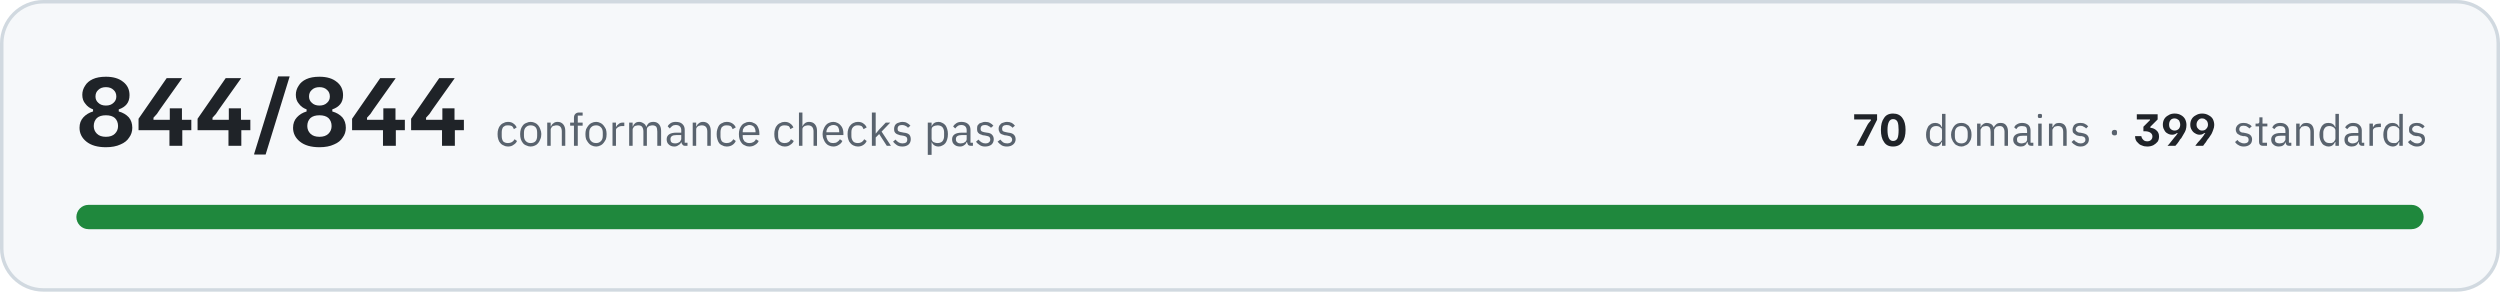
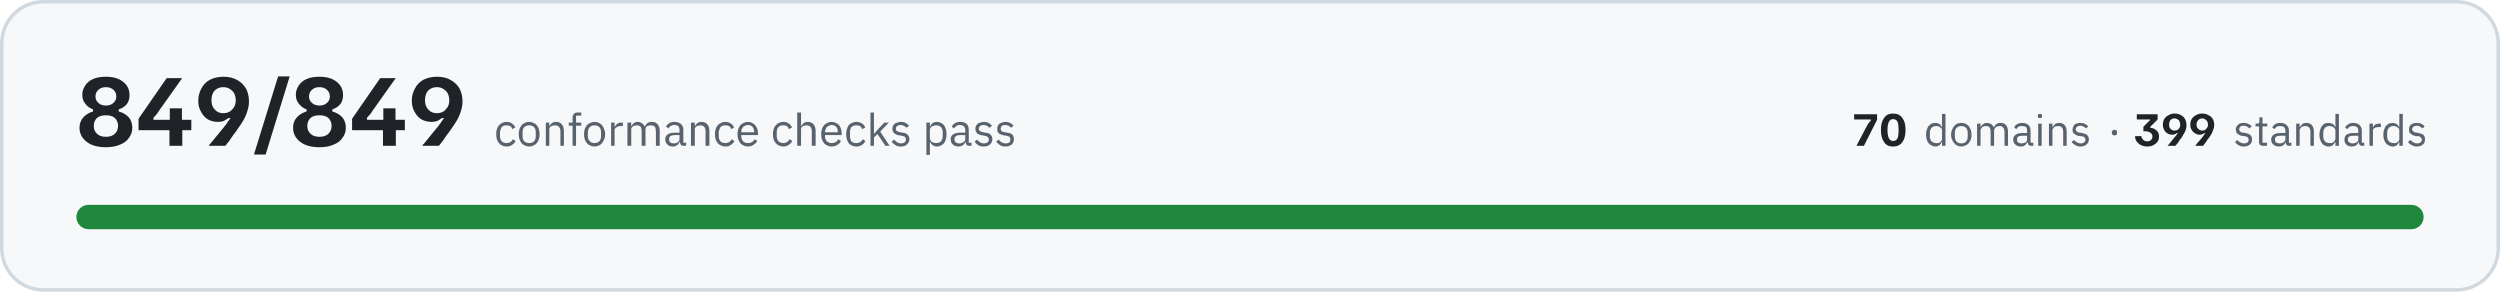
- <svg xmlns="http://www.w3.org/2000/svg" width="720" height="84" viewBox="0 0 7200 840" role="img" aria-label="All 844 conformance checks pass, across 70 domains and 399 standards">
+ <svg xmlns="http://www.w3.org/2000/svg" width="720" height="84" viewBox="0 0 7200 840" role="img" aria-label="All 849 conformance checks pass, across 70 domains and 399 standards">
  <rect x="5" y="5" width="7190" height="830" rx="120" fill="#f6f8fa" stroke="#d1d9e0" stroke-width="10" />
-   <path fill="#1f2328" d="M305 424Q269 424 249 408Q229 392 229 368Q229 350 240 338Q251 326 268 321L268 315Q254 310 246 299Q237 289 237 273Q237 259 245 247Q252 235 267 228Q282 221 305 221Q337 221 355 236Q373 250 373 274Q373 290 365 300Q357 310 342 315L342 321Q360 326 371 338Q381 350 381 368Q381 384 372 396Q364 409 347 416Q330 424 305 424ZM305 394Q322 394 331 385Q340 376 340 363Q340 349 331 340Q322 332 305 332Q288 332 279 340Q270 349 270 363Q270 376 279 385Q288 394 305 394ZM305 304Q319 304 327 296Q335 289 335 278Q335 266 327 259Q319 251 305 251Q291 251 283 259Q275 266 275 278Q275 289 283 296Q291 304 305 304ZM399 375L399 342L480 225L524 225L524 226L460 316Q456 322 452 328Q448 333 442 339L442 345L551 345L551 375L399 375ZM488 420L488 360L489 360L489 312L524 312L524 360L525 360L525 420L488 420ZM569 375L569 342L650 225L694 225L694 226L630 316Q626 322 622 328Q618 333 612 339L612 345L721 345L721 375L569 375ZM658 420L658 360L659 360L659 312L694 312L694 360L695 360L695 420L658 420ZM732 445L732 443L801 220L834 220L834 221L765 445L732 445ZM920 424Q884 424 864 408Q844 392 844 368Q844 350 855 338Q866 326 883 321L883 315Q869 310 861 299Q852 289 852 273Q852 259 860 247Q867 235 882 228Q897 221 920 221Q952 221 970 236Q988 250 988 274Q988 290 980 300Q972 310 957 315L957 321Q975 326 986 338Q996 350 996 368Q996 384 987 396Q979 409 962 416Q945 424 920 424ZM920 394Q937 394 946 385Q955 376 955 363Q955 349 946 340Q937 332 920 332Q903 332 894 340Q885 349 885 363Q885 376 894 385Q903 394 920 394ZM920 304Q934 304 942 296Q950 289 950 278Q950 266 942 259Q934 251 920 251Q906 251 898 259Q890 266 890 278Q890 289 898 296Q906 304 920 304ZM1014 375L1014 342L1095 225L1139 225L1139 226L1075 316Q1071 322 1067 328Q1063 333 1057 339L1057 345L1166 345L1166 375L1014 375ZM1103 420L1103 360L1104 360L1104 312L1139 312L1139 360L1140 360L1140 420L1103 420ZM1184 375L1184 342L1265 225L1309 225L1309 226L1245 316Q1241 322 1237 328Q1233 333 1227 339L1227 345L1336 345L1336 375L1184 375ZM1273 420L1273 360L1274 360L1274 312L1309 312L1309 360L1310 360L1310 420L1273 420Z" />
-   <path fill="#59636e" d="M1463 422Q1456 422 1451 419Q1445 417 1441 412Q1437 408 1435 401Q1433 395 1433 386Q1433 378 1435 372Q1437 365 1441 361Q1445 356 1451 354Q1456 351 1463 351Q1473 351 1479 356Q1485 360 1488 367L1480 372Q1478 366 1474 363Q1470 361 1463 361Q1459 361 1455 362Q1452 364 1449 366Q1447 369 1446 373Q1445 376 1445 381L1445 392Q1445 401 1449 407Q1454 412 1463 412Q1476 412 1482 401L1489 406Q1486 413 1479 417Q1473 422 1463 422ZM1528 422Q1522 422 1516 419Q1510 417 1506 412Q1502 407 1500 401Q1498 395 1498 386Q1498 379 1500 372Q1502 366 1506 361Q1510 356 1516 354Q1522 351 1528 351Q1535 351 1541 354Q1546 356 1550 361Q1554 366 1556 372Q1559 379 1559 386Q1559 395 1556 401Q1554 407 1550 412Q1546 417 1541 419Q1535 422 1528 422ZM1528 412Q1537 412 1542 407Q1547 402 1547 391L1547 382Q1547 371 1542 366Q1537 361 1528 361Q1520 361 1515 366Q1509 371 1509 382L1509 391Q1509 402 1515 407Q1520 412 1528 412ZM1576 420L1576 353L1586 353L1586 364L1587 364Q1589 358 1594 355Q1598 351 1606 351Q1616 351 1622 358Q1628 365 1628 377L1628 420L1618 420L1618 379Q1618 361 1603 361Q1599 361 1597 362Q1594 362 1591 364Q1589 365 1588 368Q1586 370 1586 373L1586 420L1576 420ZM1653 362L1642 362L1642 353L1653 353L1653 339Q1653 332 1657 328Q1661 324 1668 324L1678 324L1678 333L1664 333L1664 353L1678 353L1678 362L1664 362L1664 420L1653 420L1653 362ZM1717 422Q1710 422 1704 419Q1699 417 1695 412Q1691 407 1688 401Q1686 395 1686 386Q1686 379 1688 372Q1691 366 1695 361Q1699 356 1704 354Q1710 351 1717 351Q1723 351 1729 354Q1734 356 1738 361Q1742 366 1745 372Q1747 379 1747 386Q1747 395 1745 401Q1742 407 1738 412Q1734 417 1729 419Q1723 422 1717 422ZM1717 412Q1725 412 1730 407Q1736 402 1736 391L1736 382Q1736 371 1730 366Q1725 361 1717 361Q1708 361 1703 366Q1697 371 1697 382L1697 391Q1697 402 1703 407Q1708 412 1717 412ZM1764 420L1764 353L1774 353L1774 365L1775 365Q1777 360 1782 357Q1786 353 1794 353L1798 353L1798 363L1792 363Q1784 363 1779 367Q1774 370 1774 374L1774 420L1764 420ZM1812 420L1812 353L1822 353L1822 364L1823 364Q1824 361 1825 359Q1827 357 1829 355Q1831 353 1834 352Q1837 351 1841 351Q1847 351 1853 355Q1859 358 1861 365L1862 365Q1863 360 1868 355Q1873 351 1882 351Q1892 351 1898 358Q1904 365 1904 377L1904 420L1893 420L1893 379Q1893 370 1890 365Q1886 361 1879 361Q1876 361 1873 362Q1870 362 1868 364Q1866 365 1864 368Q1863 370 1863 373L1863 420L1853 420L1853 379Q1853 370 1849 365Q1846 361 1838 361Q1835 361 1832 362Q1829 362 1827 364Q1825 365 1824 368Q1822 370 1822 373L1822 420L1812 420ZM1974 420Q1968 420 1966 417Q1963 414 1962 409L1962 409Q1960 415 1954 418Q1949 422 1942 422Q1932 422 1926 416Q1920 411 1920 401Q1920 392 1927 387Q1934 382 1949 382L1962 382L1962 375Q1962 368 1958 364Q1954 360 1946 360Q1940 360 1936 363Q1932 366 1929 370L1923 364Q1925 359 1931 355Q1937 351 1946 351Q1959 351 1965 357Q1972 363 1972 374L1972 411L1980 411L1980 420L1974 420ZM1944 413Q1948 413 1951 412Q1954 411 1957 409Q1959 408 1960 405Q1962 403 1962 400L1962 389L1948 389Q1939 389 1935 392Q1931 395 1931 400L1931 402Q1931 407 1934 410Q1938 413 1944 413ZM1995 420L1995 353L2005 353L2005 364L2006 364Q2008 358 2013 355Q2017 351 2025 351Q2035 351 2041 358Q2047 365 2047 377L2047 420L2037 420L2037 379Q2037 361 2021 361Q2018 361 2015 362Q2012 362 2010 364Q2008 365 2006 368Q2005 370 2005 373L2005 420L1995 420ZM2093 422Q2086 422 2081 419Q2075 417 2071 412Q2068 408 2066 401Q2064 395 2064 386Q2064 378 2066 372Q2068 365 2071 361Q2075 356 2081 354Q2086 351 2093 351Q2103 351 2110 356Q2116 360 2119 367L2110 372Q2108 366 2104 363Q2100 361 2093 361Q2089 361 2085 362Q2082 364 2079 366Q2077 369 2076 373Q2075 376 2075 381L2075 392Q2075 401 2079 407Q2084 412 2093 412Q2106 412 2112 401L2119 406Q2116 413 2110 417Q2103 422 2093 422ZM2158 422Q2151 422 2146 419Q2140 417 2136 412Q2132 407 2130 401Q2128 395 2128 386Q2128 379 2130 372Q2132 366 2136 361Q2140 356 2146 354Q2151 351 2158 351Q2165 351 2170 354Q2176 356 2180 361Q2183 365 2185 371Q2187 377 2187 384L2187 389L2139 389L2139 392Q2139 396 2140 400Q2142 404 2144 407Q2147 409 2151 411Q2154 412 2159 412Q2165 412 2170 409Q2175 406 2177 401L2185 406Q2182 413 2175 417Q2168 422 2158 422ZM2158 360Q2154 360 2151 362Q2147 363 2144 366Q2142 369 2140 372Q2139 376 2139 380L2139 381L2176 381L2176 380Q2176 371 2171 365Q2166 360 2158 360ZM2260 422Q2253 422 2248 419Q2242 417 2238 412Q2234 408 2232 401Q2230 395 2230 386Q2230 378 2232 372Q2234 365 2238 361Q2242 356 2248 354Q2253 351 2260 351Q2270 351 2276 356Q2282 360 2285 367L2276 372Q2275 366 2271 363Q2266 361 2260 361Q2255 361 2252 362Q2248 364 2246 366Q2244 369 2243 373Q2241 376 2241 381L2241 392Q2241 401 2246 407Q2251 412 2260 412Q2273 412 2278 401L2286 406Q2283 413 2276 417Q2270 422 2260 422ZM2301 324L2311 324L2311 364L2311 364Q2314 358 2318 355Q2323 351 2330 351Q2341 351 2347 358Q2353 365 2353 377L2353 420L2343 420L2343 379Q2343 361 2327 361Q2324 361 2321 362Q2318 362 2316 364Q2314 365 2312 368Q2311 370 2311 373L2311 420L2301 420L2301 324ZM2400 422Q2393 422 2387 419Q2382 417 2378 412Q2374 407 2372 401Q2369 395 2369 386Q2369 379 2372 372Q2374 366 2378 361Q2382 356 2387 354Q2393 351 2400 351Q2406 351 2412 354Q2417 356 2421 361Q2425 365 2427 371Q2429 377 2429 384L2429 389L2380 389L2380 392Q2380 396 2382 400Q2383 404 2386 407Q2388 409 2392 411Q2396 412 2400 412Q2407 412 2411 409Q2416 406 2419 401L2426 406Q2423 413 2416 417Q2409 422 2400 422ZM2400 360Q2395 360 2392 362Q2388 363 2386 366Q2383 369 2382 372Q2380 376 2380 380L2380 381L2417 381L2417 380Q2417 371 2413 365Q2408 360 2400 360ZM2471 422Q2464 422 2458 419Q2453 417 2449 412Q2445 408 2443 401Q2441 395 2441 386Q2441 378 2443 372Q2445 365 2449 361Q2453 356 2458 354Q2464 351 2471 351Q2481 351 2487 356Q2493 360 2496 367L2487 372Q2485 366 2481 363Q2477 361 2471 361Q2466 361 2463 362Q2459 364 2457 366Q2454 369 2453 373Q2452 376 2452 381L2452 392Q2452 401 2457 407Q2461 412 2471 412Q2483 412 2489 401L2496 406Q2493 413 2487 417Q2480 422 2471 422ZM2511 324L2522 324L2522 385L2522 385L2532 373L2551 353L2564 353L2539 379L2566 420L2554 420L2532 386L2522 396L2522 420L2511 420L2511 324ZM2599 422Q2589 422 2583 418Q2577 414 2572 408L2579 402Q2583 407 2588 410Q2593 413 2599 413Q2606 413 2610 410Q2613 407 2613 402Q2613 398 2611 395Q2608 392 2602 391L2596 390Q2592 390 2588 388Q2584 387 2581 385Q2578 383 2576 379Q2575 376 2575 371Q2575 366 2577 362Q2578 359 2582 356Q2585 354 2589 353Q2594 351 2599 351Q2607 351 2612 354Q2618 357 2622 362L2615 368Q2613 365 2609 363Q2604 360 2598 360Q2591 360 2588 363Q2585 366 2585 371Q2585 376 2588 378Q2591 380 2598 381L2603 382Q2614 383 2619 388Q2623 393 2623 401Q2623 410 2617 416Q2610 422 2599 422ZM2672 353L2683 353L2683 364L2683 364Q2686 357 2691 354Q2696 351 2703 351Q2709 351 2714 354Q2719 356 2723 361Q2726 365 2728 372Q2730 378 2730 386Q2730 395 2728 401Q2726 408 2723 412Q2719 417 2714 419Q2709 422 2703 422Q2689 422 2683 409L2683 409L2683 446L2672 446L2672 353ZM2700 412Q2709 412 2714 407Q2719 401 2719 392L2719 381Q2719 372 2714 366Q2709 361 2700 361Q2697 361 2693 362Q2690 363 2688 364Q2685 366 2684 368Q2683 371 2683 374L2683 399Q2683 402 2684 404Q2685 407 2688 409Q2690 410 2693 411Q2697 412 2700 412ZM2796 420Q2791 420 2788 417Q2786 414 2785 409L2784 409Q2782 415 2777 418Q2772 422 2765 422Q2754 422 2748 416Q2742 411 2742 401Q2742 392 2749 387Q2756 382 2771 382L2784 382L2784 375Q2784 368 2780 364Q2776 360 2768 360Q2762 360 2758 363Q2754 366 2751 370L2745 364Q2748 359 2754 355Q2760 351 2769 351Q2781 351 2788 357Q2795 363 2795 374L2795 411L2802 411L2802 420L2796 420ZM2767 413Q2770 413 2774 412Q2777 411 2779 409Q2782 408 2783 405Q2784 403 2784 400L2784 389L2770 389Q2762 389 2757 392Q2753 395 2753 400L2753 402Q2753 407 2757 410Q2760 413 2767 413ZM2837 422Q2828 422 2822 418Q2815 414 2811 408L2818 402Q2822 407 2827 410Q2832 413 2838 413Q2845 413 2848 410Q2852 407 2852 402Q2852 398 2850 395Q2847 392 2840 391L2835 390Q2830 390 2827 388Q2823 387 2820 385Q2817 383 2815 379Q2814 376 2814 371Q2814 366 2815 362Q2817 359 2820 356Q2824 354 2828 353Q2832 351 2837 351Q2846 351 2851 354Q2857 357 2861 362L2854 368Q2852 365 2847 363Q2843 360 2837 360Q2830 360 2827 363Q2824 366 2824 371Q2824 376 2827 378Q2830 380 2836 381L2842 382Q2853 383 2857 388Q2862 393 2862 401Q2862 410 2856 416Q2849 422 2837 422ZM2900 422Q2890 422 2884 418Q2878 414 2873 408L2881 402Q2885 407 2889 410Q2894 413 2901 413Q2907 413 2911 410Q2915 407 2915 402Q2915 398 2912 395Q2910 392 2903 391L2898 390Q2893 390 2889 388Q2885 387 2882 385Q2879 383 2878 379Q2876 376 2876 371Q2876 366 2878 362Q2880 359 2883 356Q2886 354 2890 353Q2895 351 2900 351Q2908 351 2914 354Q2919 357 2923 362L2916 368Q2914 365 2910 363Q2906 360 2899 360Q2893 360 2889 363Q2886 366 2886 371Q2886 376 2889 378Q2893 380 2899 381L2904 382Q2915 383 2920 388Q2925 393 2925 401Q2925 410 2918 416Q2911 422 2900 422Z" />
+   <path fill="#1f2328" d="M305 424Q269 424 249 408Q229 392 229 368Q229 350 240 338Q251 326 268 321L268 315Q254 310 246 299Q237 289 237 273Q237 259 245 247Q252 235 267 228Q282 221 305 221Q337 221 355 236Q373 250 373 274Q373 290 365 300Q357 310 342 315L342 321Q360 326 371 338Q381 350 381 368Q381 384 372 396Q364 409 347 416Q330 424 305 424ZM305 394Q322 394 331 385Q340 376 340 363Q340 349 331 340Q322 332 305 332Q288 332 279 340Q270 349 270 363Q270 376 279 385Q288 394 305 394ZM305 304Q319 304 327 296Q335 289 335 278Q335 266 327 259Q319 251 305 251Q291 251 283 259Q275 266 275 278Q275 289 283 296Q291 304 305 304ZM399 375L399 342L480 225L524 225L524 226L460 316Q456 322 452 328Q448 333 442 339L442 345L551 345L551 375L399 375ZM488 420L488 360L489 360L489 312L524 312L524 360L525 360L525 420L488 420ZM602 420L602 418Q607 413 618 399Q630 385 645 366Q654 355 658 348Q663 341 664 340L658 340Q654 343 647 347Q640 351 628 351Q612 351 599 344Q586 336 579 322Q571 309 571 290Q571 271 580 255Q588 239 604 230Q621 221 644 221Q668 221 684 231Q700 240 709 256Q717 272 717 292Q717 307 712 321Q708 335 700 348Q693 360 684 372Q684 373 680 378Q677 382 671 390Q666 398 660 406Q654 413 649 420L602 420ZM643 326Q660 326 669 315Q679 305 679 289Q679 279 675 270Q671 262 663 257Q655 251 643 251Q628 251 618 261Q609 271 609 289Q609 306 619 316Q628 326 643 326ZM732 445L732 443L801 220L834 220L834 221L765 445L732 445ZM920 424Q884 424 864 408Q844 392 844 368Q844 350 855 338Q866 326 883 321L883 315Q869 310 861 299Q852 289 852 273Q852 259 860 247Q867 235 882 228Q897 221 920 221Q952 221 970 236Q988 250 988 274Q988 290 980 300Q972 310 957 315L957 321Q975 326 986 338Q996 350 996 368Q996 384 987 396Q979 409 962 416Q945 424 920 424ZM920 394Q937 394 946 385Q955 376 955 363Q955 349 946 340Q937 332 920 332Q903 332 894 340Q885 349 885 363Q885 376 894 385Q903 394 920 394ZM920 304Q934 304 942 296Q950 289 950 278Q950 266 942 259Q934 251 920 251Q906 251 898 259Q890 266 890 278Q890 289 898 296Q906 304 920 304ZM1014 375L1014 342L1095 225L1139 225L1139 226L1075 316Q1071 322 1067 328Q1063 333 1057 339L1057 345L1166 345L1166 375L1014 375ZM1103 420L1103 360L1104 360L1104 312L1139 312L1139 360L1140 360L1140 420L1103 420ZM1217 420L1217 418Q1222 413 1233 399Q1245 385 1260 366Q1269 355 1273 348Q1278 341 1279 340L1273 340Q1269 343 1262 347Q1255 351 1243 351Q1227 351 1214 344Q1201 336 1194 322Q1186 309 1186 290Q1186 271 1195 255Q1203 239 1219 230Q1236 221 1259 221Q1283 221 1299 231Q1315 240 1324 256Q1332 272 1332 292Q1332 307 1327 321Q1323 335 1315 348Q1308 360 1299 372Q1299 373 1295 378Q1292 382 1286 390Q1281 398 1275 406Q1269 413 1264 420L1217 420ZM1258 326Q1275 326 1284 315Q1294 305 1294 289Q1294 279 1290 270Q1286 262 1278 257Q1270 251 1258 251Q1243 251 1233 261Q1224 271 1224 289Q1224 306 1234 316Q1243 326 1258 326Z" />
+   <path fill="#59636e" d="M1459 422Q1452 422 1446 419Q1441 417 1437 412Q1433 408 1431 401Q1429 395 1429 386Q1429 378 1431 372Q1433 365 1437 361Q1441 356 1446 354Q1452 351 1459 351Q1469 351 1475 356Q1481 360 1484 367L1475 372Q1474 366 1469 363Q1465 361 1459 361Q1454 361 1451 362Q1447 364 1445 366Q1443 369 1442 373Q1440 376 1440 381L1440 392Q1440 401 1445 407Q1450 412 1459 412Q1472 412 1477 401L1485 406Q1482 413 1475 417Q1469 422 1459 422ZM1524 422Q1517 422 1512 419Q1506 417 1502 412Q1498 407 1496 401Q1494 395 1494 386Q1494 379 1496 372Q1498 366 1502 361Q1506 356 1512 354Q1517 351 1524 351Q1531 351 1536 354Q1542 356 1546 361Q1550 366 1552 372Q1554 379 1554 386Q1554 395 1552 401Q1550 407 1546 412Q1542 417 1536 419Q1531 422 1524 422ZM1524 412Q1533 412 1538 407Q1543 402 1543 391L1543 382Q1543 371 1538 366Q1533 361 1524 361Q1516 361 1510 366Q1505 371 1505 382L1505 391Q1505 402 1510 407Q1516 412 1524 412ZM1572 420L1572 353L1582 353L1582 364L1582 364Q1585 358 1589 355Q1594 351 1601 351Q1612 351 1618 358Q1624 365 1624 377L1624 420L1614 420L1614 379Q1614 361 1598 361Q1595 361 1592 362Q1589 362 1587 364Q1585 365 1583 368Q1582 370 1582 373L1582 420L1572 420ZM1649 362L1638 362L1638 353L1649 353L1649 339Q1649 332 1653 328Q1656 324 1664 324L1674 324L1674 333L1659 333L1659 353L1674 353L1674 362L1659 362L1659 420L1649 420L1649 362ZM1712 422Q1706 422 1700 419Q1694 417 1690 412Q1686 407 1684 401Q1682 395 1682 386Q1682 379 1684 372Q1686 366 1690 361Q1694 356 1700 354Q1706 351 1712 351Q1719 351 1725 354Q1730 356 1734 361Q1738 366 1740 372Q1743 379 1743 386Q1743 395 1740 401Q1738 407 1734 412Q1730 417 1725 419Q1719 422 1712 422ZM1712 412Q1721 412 1726 407Q1731 402 1731 391L1731 382Q1731 371 1726 366Q1721 361 1712 361Q1704 361 1699 366Q1693 371 1693 382L1693 391Q1693 402 1699 407Q1704 412 1712 412ZM1760 420L1760 353L1770 353L1770 365L1771 365Q1773 360 1777 357Q1782 353 1790 353L1794 353L1794 363L1788 363Q1780 363 1775 367Q1770 370 1770 374L1770 420L1760 420ZM1807 420L1807 353L1818 353L1818 364L1818 364Q1820 361 1821 359Q1823 357 1825 355Q1827 353 1830 352Q1833 351 1836 351Q1843 351 1849 355Q1854 358 1857 365L1857 365Q1859 360 1864 355Q1869 351 1878 351Q1888 351 1894 358Q1900 365 1900 377L1900 420L1889 420L1889 379Q1889 370 1886 365Q1882 361 1874 361Q1871 361 1868 362Q1866 362 1863 364Q1861 365 1860 368Q1859 370 1859 373L1859 420L1848 420L1848 379Q1848 370 1845 365Q1841 361 1834 361Q1831 361 1828 362Q1825 362 1823 364Q1821 365 1819 368Q1818 370 1818 373L1818 420L1807 420ZM1970 420Q1964 420 1961 417Q1959 414 1958 409L1957 409Q1955 415 1950 418Q1945 422 1938 422Q1927 422 1922 416Q1916 411 1916 401Q1916 392 1923 387Q1930 382 1944 382L1957 382L1957 375Q1957 368 1954 364Q1950 360 1942 360Q1936 360 1931 363Q1927 366 1925 370L1918 364Q1921 359 1927 355Q1933 351 1942 351Q1954 351 1961 357Q1968 363 1968 374L1968 411L1976 411L1976 420L1970 420ZM1940 413Q1944 413 1947 412Q1950 411 1953 409Q1955 408 1956 405Q1957 403 1957 400L1957 389L1944 389Q1935 389 1931 392Q1927 395 1927 400L1927 402Q1927 407 1930 410Q1934 413 1940 413ZM1990 420L1990 353L2001 353L2001 364L2001 364Q2004 358 2008 355Q2013 351 2020 351Q2031 351 2037 358Q2043 365 2043 377L2043 420L2032 420L2032 379Q2032 361 2017 361Q2014 361 2011 362Q2008 362 2006 364Q2004 365 2002 368Q2001 370 2001 373L2001 420L1990 420ZM2089 422Q2082 422 2077 419Q2071 417 2067 412Q2063 408 2061 401Q2059 395 2059 386Q2059 378 2061 372Q2063 365 2067 361Q2071 356 2077 354Q2082 351 2089 351Q2099 351 2105 356Q2111 360 2114 367L2106 372Q2104 366 2100 363Q2095 361 2089 361Q2084 361 2081 362Q2077 364 2075 366Q2073 369 2072 373Q2070 376 2070 381L2070 392Q2070 401 2075 407Q2080 412 2089 412Q2102 412 2107 401L2115 406Q2112 413 2105 417Q2099 422 2089 422ZM2154 422Q2147 422 2142 419Q2136 417 2132 412Q2128 407 2126 401Q2124 395 2124 386Q2124 379 2126 372Q2128 366 2132 361Q2136 356 2142 354Q2147 351 2154 351Q2161 351 2166 354Q2171 356 2175 361Q2179 365 2181 371Q2183 377 2183 384L2183 389L2135 389L2135 392Q2135 396 2136 400Q2138 404 2140 407Q2143 409 2146 411Q2150 412 2155 412Q2161 412 2166 409Q2171 406 2173 401L2181 406Q2177 413 2170 417Q2164 422 2154 422ZM2154 360Q2150 360 2146 362Q2143 363 2140 366Q2138 369 2136 372Q2135 376 2135 380L2135 381L2172 381L2172 380Q2172 371 2167 365Q2162 360 2154 360ZM2256 422Q2249 422 2243 419Q2238 417 2234 412Q2230 408 2228 401Q2226 395 2226 386Q2226 378 2228 372Q2230 365 2234 361Q2238 356 2243 354Q2249 351 2256 351Q2266 351 2272 356Q2278 360 2281 367L2272 372Q2270 366 2266 363Q2262 361 2256 361Q2251 361 2248 362Q2244 364 2242 366Q2239 369 2238 373Q2237 376 2237 381L2237 392Q2237 401 2242 407Q2247 412 2256 412Q2268 412 2274 401L2282 406Q2278 413 2272 417Q2265 422 2256 422ZM2296 324L2307 324L2307 364L2307 364Q2310 358 2314 355Q2319 351 2326 351Q2337 351 2343 358Q2349 365 2349 377L2349 420L2338 420L2338 379Q2338 361 2323 361Q2320 361 2317 362Q2314 362 2312 364Q2309 365 2308 368Q2307 370 2307 373L2307 420L2296 420L2296 324ZM2395 422Q2388 422 2383 419Q2377 417 2373 412Q2369 407 2367 401Q2365 395 2365 386Q2365 379 2367 372Q2369 366 2373 361Q2377 356 2383 354Q2388 351 2395 351Q2402 351 2407 354Q2413 356 2417 361Q2420 365 2422 371Q2424 377 2424 384L2424 389L2376 389L2376 392Q2376 396 2377 400Q2379 404 2381 407Q2384 409 2388 411Q2391 412 2396 412Q2402 412 2407 409Q2412 406 2414 401L2422 406Q2419 413 2412 417Q2405 422 2395 422ZM2395 360Q2391 360 2388 362Q2384 363 2381 366Q2379 369 2378 372Q2376 376 2376 380L2376 381L2413 381L2413 380Q2413 371 2408 365Q2403 360 2395 360ZM2466 422Q2459 422 2454 419Q2448 417 2444 412Q2441 408 2439 401Q2437 395 2437 386Q2437 378 2439 372Q2441 365 2444 361Q2448 356 2454 354Q2459 351 2466 351Q2476 351 2483 356Q2489 360 2492 367L2483 372Q2481 366 2477 363Q2473 361 2466 361Q2462 361 2458 362Q2455 364 2452 366Q2450 369 2449 373Q2448 376 2448 381L2448 392Q2448 401 2452 407Q2457 412 2466 412Q2479 412 2485 401L2492 406Q2489 413 2483 417Q2476 422 2466 422ZM2507 324L2517 324L2517 385L2518 385L2528 373L2547 353L2560 353L2535 379L2562 420L2550 420L2527 386L2517 396L2517 420L2507 420L2507 324ZM2594 422Q2585 422 2579 418Q2572 414 2568 408L2575 402Q2579 407 2584 410Q2589 413 2595 413Q2602 413 2605 410Q2609 407 2609 402Q2609 398 2607 395Q2604 392 2597 391L2592 390Q2587 390 2583 388Q2580 387 2577 385Q2574 383 2572 379Q2570 376 2570 371Q2570 366 2572 362Q2574 359 2577 356Q2580 354 2585 353Q2589 351 2594 351Q2603 351 2608 354Q2614 357 2618 362L2611 368Q2609 365 2604 363Q2600 360 2594 360Q2587 360 2584 363Q2580 366 2580 371Q2580 376 2584 378Q2587 380 2593 381L2599 382Q2610 383 2614 388Q2619 393 2619 401Q2619 410 2612 416Q2606 422 2594 422ZM2668 353L2678 353L2678 364L2679 364Q2682 357 2687 354Q2692 351 2699 351Q2705 351 2710 354Q2715 356 2719 361Q2722 365 2724 372Q2726 378 2726 386Q2726 395 2724 401Q2722 408 2719 412Q2715 417 2710 419Q2705 422 2699 422Q2685 422 2679 409L2678 409L2678 446L2668 446L2668 353ZM2696 412Q2705 412 2710 407Q2715 401 2715 392L2715 381Q2715 372 2710 366Q2705 361 2696 361Q2692 361 2689 362Q2686 363 2684 364Q2681 366 2680 368Q2678 371 2678 374L2678 399Q2678 402 2680 404Q2681 407 2684 409Q2686 410 2689 411Q2692 412 2696 412ZM2792 420Q2786 420 2784 417Q2781 414 2781 409L2780 409Q2778 415 2773 418Q2768 422 2761 422Q2750 422 2744 416Q2738 411 2738 401Q2738 392 2745 387Q2752 382 2767 382L2780 382L2780 375Q2780 368 2776 364Q2772 360 2764 360Q2758 360 2754 363Q2750 366 2747 370L2741 364Q2744 359 2750 355Q2756 351 2765 351Q2777 351 2784 357Q2790 363 2790 374L2790 411L2798 411L2798 420L2792 420ZM2762 413Q2766 413 2769 412Q2773 411 2775 409Q2777 408 2779 405Q2780 403 2780 400L2780 389L2766 389Q2757 389 2753 392Q2749 395 2749 400L2749 402Q2749 407 2753 410Q2756 413 2762 413ZM2833 422Q2824 422 2817 418Q2811 414 2807 408L2814 402Q2818 407 2823 410Q2827 413 2834 413Q2840 413 2844 410Q2848 407 2848 402Q2848 398 2845 395Q2843 392 2836 391L2831 390Q2826 390 2822 388Q2818 387 2815 385Q2813 383 2811 379Q2809 376 2809 371Q2809 366 2811 362Q2813 359 2816 356Q2819 354 2824 353Q2828 351 2833 351Q2841 351 2847 354Q2852 357 2857 362L2850 368Q2847 365 2843 363Q2839 360 2832 360Q2826 360 2823 363Q2819 366 2819 371Q2819 376 2823 378Q2826 380 2832 381L2837 382Q2849 383 2853 388Q2858 393 2858 401Q2858 410 2851 416Q2845 422 2833 422ZM2896 422Q2886 422 2880 418Q2874 414 2869 408L2876 402Q2880 407 2885 410Q2890 413 2896 413Q2903 413 2907 410Q2910 407 2910 402Q2910 398 2908 395Q2905 392 2899 391L2893 390Q2889 390 2885 388Q2881 387 2878 385Q2875 383 2873 379Q2872 376 2872 371Q2872 366 2874 362Q2875 359 2879 356Q2882 354 2886 353Q2891 351 2896 351Q2904 351 2909 354Q2915 357 2919 362L2912 368Q2910 365 2906 363Q2901 360 2895 360Q2888 360 2885 363Q2882 366 2882 371Q2882 376 2885 378Q2888 380 2895 381L2900 382Q2911 383 2916 388Q2920 393 2920 401Q2920 410 2914 416Q2907 422 2896 422Z" />
  <path fill="#1f2328" d="M5347 420L5347 419L5377 362Q5380 356 5383 353Q5385 350 5388 347L5388 344L5340 344L5340 329L5406 329L5406 345L5368 420L5347 420ZM5452 422Q5434 422 5426 409Q5417 397 5417 374Q5417 352 5426 340Q5434 327 5452 327Q5470 327 5479 340Q5488 352 5488 374Q5488 397 5479 409Q5470 422 5452 422ZM5452 406Q5461 406 5465 398Q5468 390 5468 374Q5468 359 5465 351Q5461 343 5452 343Q5444 343 5440 351Q5436 359 5436 374Q5436 390 5440 398Q5444 406 5452 406Z" />
  <path fill="#59636e" d="M5593 409L5592 409Q5587 422 5574 422Q5568 422 5563 419Q5558 417 5554 412Q5551 408 5549 402Q5547 396 5547 388Q5547 380 5549 374Q5551 368 5554 363Q5558 359 5563 356Q5568 354 5574 354Q5580 354 5585 357Q5590 360 5592 366L5593 366L5593 328L5603 328L5603 420L5593 420L5593 409ZM5576 412Q5580 412 5583 412Q5586 411 5588 409Q5590 407 5592 405Q5593 402 5593 399L5593 375Q5593 373 5592 370Q5590 368 5588 367Q5586 365 5583 364Q5580 363 5576 363Q5568 363 5563 368Q5558 374 5558 382L5558 393Q5558 402 5563 407Q5568 412 5576 412ZM5649 422Q5642 422 5637 419Q5631 417 5628 412Q5624 408 5622 402Q5619 396 5619 388Q5619 380 5622 374Q5624 368 5628 363Q5631 359 5637 356Q5642 354 5649 354Q5655 354 5660 356Q5666 359 5670 363Q5673 368 5676 374Q5678 380 5678 388Q5678 396 5676 402Q5673 408 5670 412Q5666 417 5660 419Q5655 422 5649 422ZM5649 413Q5657 413 5662 408Q5667 403 5667 392L5667 383Q5667 373 5662 368Q5657 363 5649 363Q5640 363 5635 368Q5630 373 5630 383L5630 392Q5630 403 5635 408Q5640 413 5649 413ZM5694 420L5694 356L5704 356L5704 366L5705 366Q5706 363 5707 361Q5709 359 5711 358Q5713 356 5716 355Q5718 354 5722 354Q5728 354 5734 357Q5739 360 5742 367L5742 367Q5744 362 5749 358Q5753 354 5762 354Q5772 354 5777 360Q5783 367 5783 379L5783 420L5773 420L5773 380Q5773 372 5769 367Q5766 363 5759 363Q5756 363 5753 364Q5750 364 5748 366Q5746 368 5745 370Q5743 372 5743 375L5743 420L5733 420L5733 380Q5733 372 5730 367Q5727 363 5720 363Q5717 363 5714 364Q5711 364 5709 366Q5707 368 5706 370Q5704 372 5704 375L5704 420L5694 420ZM5850 420Q5845 420 5842 417Q5840 414 5839 409L5838 409Q5836 416 5831 419Q5827 422 5820 422Q5810 422 5804 416Q5798 411 5798 402Q5798 393 5805 388Q5812 383 5826 383L5838 383L5838 377Q5838 370 5835 366Q5831 363 5823 363Q5817 363 5813 365Q5809 368 5807 372L5801 367Q5803 361 5809 358Q5815 354 5824 354Q5835 354 5842 360Q5848 366 5848 376L5848 411L5856 411L5856 420L5850 420ZM5821 413Q5825 413 5828 412Q5831 411 5834 410Q5836 408 5837 406Q5838 404 5838 401L5838 391L5825 391Q5817 391 5813 393Q5809 396 5809 400L5809 403Q5809 408 5812 410Q5816 413 5821 413ZM5875 340Q5872 340 5870 339Q5869 337 5869 335L5869 333Q5869 331 5870 329Q5872 328 5875 328Q5878 328 5880 329Q5881 331 5881 333L5881 335Q5881 337 5880 339Q5878 340 5875 340ZM5870 356L5880 356L5880 420L5870 420L5870 356ZM5901 420L5901 356L5911 356L5911 366L5912 366Q5914 361 5919 357Q5923 354 5930 354Q5940 354 5946 360Q5952 367 5952 379L5952 420L5942 420L5942 380Q5942 363 5927 363Q5924 363 5921 364Q5918 364 5916 366Q5914 368 5913 370Q5911 372 5911 375L5911 420L5901 420ZM5992 422Q5983 422 5977 418Q5971 415 5966 409L5973 403Q5977 408 5982 410Q5986 413 5992 413Q5999 413 6002 410Q6006 408 6006 402Q6006 399 6004 396Q6001 393 5995 392L5990 392Q5985 391 5981 390Q5978 388 5975 386Q5972 384 5970 381Q5969 378 5969 373Q5969 368 5971 365Q5972 361 5975 359Q5978 356 5983 355Q5987 354 5992 354Q6000 354 6005 357Q6010 359 6014 364L6008 370Q6006 367 6001 365Q5997 362 5991 362Q5985 362 5982 365Q5978 368 5978 372Q5978 377 5982 379Q5985 382 5991 382L5996 383Q6007 385 6011 389Q6016 394 6016 401Q6016 411 6009 416Q6003 422 5992 422Z" />
  <path fill="#59636e" d="M6090 390Q6086 390 6084 388Q6082 386 6082 383L6082 381Q6082 378 6084 376Q6086 374 6090 374Q6094 374 6096 376Q6097 378 6097 381L6097 383Q6097 386 6096 388Q6094 390 6090 390Z" />
  <path fill="#1f2328" d="M6184 422Q6175 422 6169 419Q6162 417 6158 412Q6153 408 6151 403Q6149 398 6149 392L6167 392Q6168 398 6172 402Q6176 407 6184 407Q6191 407 6195 403Q6199 399 6199 393Q6199 386 6193 382Q6187 378 6177 378L6173 378L6173 365L6184 354Q6186 352 6188 350Q6190 348 6192 346L6192 344L6154 344L6154 329L6214 329L6214 344L6193 365L6193 368Q6204 369 6211 376Q6218 382 6218 393Q6218 402 6214 408Q6209 414 6202 418Q6194 422 6184 422ZM6243 420L6243 419Q6246 417 6251 410Q6256 404 6263 395Q6268 390 6270 386Q6272 383 6272 383L6270 383Q6268 384 6265 386Q6261 388 6256 388Q6248 388 6242 384Q6236 381 6233 374Q6229 368 6229 359Q6229 350 6233 343Q6237 336 6245 332Q6252 327 6263 327Q6274 327 6282 332Q6289 336 6293 343Q6297 351 6297 360Q6297 367 6295 374Q6293 380 6289 386Q6286 392 6282 398Q6282 398 6280 400Q6278 402 6276 406Q6273 410 6271 413Q6268 417 6265 420L6243 420ZM6263 376Q6270 376 6275 371Q6279 366 6279 359Q6279 354 6277 350Q6276 346 6272 344Q6268 341 6263 341Q6255 341 6251 346Q6247 351 6247 359Q6247 367 6251 371Q6256 376 6263 376ZM6323 420L6323 419Q6325 417 6330 410Q6336 404 6343 395Q6347 390 6349 386Q6351 383 6352 383L6349 383Q6347 384 6344 386Q6341 388 6335 388Q6328 388 6322 384Q6316 381 6312 374Q6308 368 6308 359Q6308 350 6312 343Q6316 336 6324 332Q6332 327 6342 327Q6353 327 6361 332Q6369 336 6373 343Q6377 351 6377 360Q6377 367 6374 374Q6372 380 6369 386Q6365 392 6361 398Q6361 398 6359 400Q6358 402 6355 406Q6353 410 6350 413Q6347 417 6345 420L6323 420ZM6342 376Q6350 376 6354 371Q6359 366 6359 359Q6359 354 6357 350Q6355 346 6351 344Q6348 341 6342 341Q6335 341 6331 346Q6326 351 6326 359Q6326 367 6331 371Q6335 376 6342 376Z" />
  <path fill="#59636e" d="M6462 422Q6453 422 6447 418Q6441 415 6437 409L6444 403Q6447 408 6452 410Q6457 413 6463 413Q6469 413 6473 410Q6476 408 6476 402Q6476 399 6474 396Q6471 393 6465 392L6460 392Q6455 391 6452 390Q6448 388 6445 386Q6442 384 6441 381Q6439 378 6439 373Q6439 368 6441 365Q6443 361 6446 359Q6449 356 6453 355Q6457 354 6462 354Q6470 354 6475 357Q6481 359 6485 364L6478 370Q6476 367 6472 365Q6468 362 6461 362Q6455 362 6452 365Q6449 368 6449 372Q6449 377 6452 379Q6455 382 6461 382L6466 383Q6477 385 6481 389Q6486 394 6486 401Q6486 411 6480 416Q6473 422 6462 422ZM6517 420Q6512 420 6509 417Q6506 414 6506 409L6506 364L6496 364L6496 356L6502 356Q6505 356 6506 354Q6507 353 6507 350L6507 338L6516 338L6516 356L6530 356L6530 364L6516 364L6516 411L6529 411L6529 420L6517 420ZM6593 420Q6588 420 6585 417Q6583 414 6582 409L6582 409Q6580 416 6575 419Q6570 422 6563 422Q6553 422 6547 416Q6541 411 6541 402Q6541 393 6548 388Q6555 383 6569 383L6582 383L6582 377Q6582 370 6578 366Q6574 363 6566 363Q6561 363 6557 365Q6553 368 6550 372L6544 367Q6547 361 6552 358Q6558 354 6567 354Q6579 354 6585 360Q6592 366 6592 376L6592 411L6599 411L6599 420L6593 420ZM6565 413Q6568 413 6572 412Q6575 411 6577 410Q6579 408 6580 406Q6582 404 6582 401L6582 391L6568 391Q6560 391 6556 393Q6552 396 6552 400L6552 403Q6552 408 6555 410Q6559 413 6565 413ZM6613 420L6613 356L6623 356L6623 366L6624 366Q6626 361 6631 357Q6635 354 6642 354Q6652 354 6658 360Q6664 367 6664 379L6664 420L6654 420L6654 380Q6654 363 6639 363Q6636 363 6633 364Q6630 364 6628 366Q6626 368 6625 370Q6623 372 6623 375L6623 420L6613 420ZM6726 409L6725 409Q6719 422 6706 422Q6700 422 6695 419Q6690 417 6687 412Q6684 408 6682 402Q6680 396 6680 388Q6680 380 6682 374Q6684 368 6687 363Q6690 359 6695 356Q6700 354 6706 354Q6713 354 6718 357Q6723 360 6725 366L6726 366L6726 328L6736 328L6736 420L6726 420L6726 409ZM6709 412Q6712 412 6715 412Q6718 411 6721 409Q6723 407 6724 405Q6726 402 6726 399L6726 375Q6726 373 6724 370Q6723 368 6721 367Q6718 365 6715 364Q6712 363 6709 363Q6700 363 6696 368Q6691 374 6691 382L6691 393Q6691 402 6696 407Q6700 412 6709 412ZM6804 420Q6798 420 6796 417Q6793 414 6793 409L6792 409Q6790 416 6785 419Q6780 422 6773 422Q6763 422 6757 416Q6752 411 6752 402Q6752 393 6758 388Q6765 383 6779 383L6792 383L6792 377Q6792 370 6788 366Q6784 363 6777 363Q6771 363 6767 365Q6763 368 6760 372L6754 367Q6757 361 6763 358Q6768 354 6777 354Q6789 354 6795 360Q6802 366 6802 376L6802 411L6809 411L6809 420L6804 420ZM6775 413Q6779 413 6782 412Q6785 411 6787 410Q6789 408 6791 406Q6792 404 6792 401L6792 391L6779 391Q6770 391 6766 393Q6762 396 6762 400L6762 403Q6762 408 6766 410Q6769 413 6775 413ZM6824 420L6824 356L6834 356L6834 367L6834 367Q6836 363 6840 359Q6845 356 6853 356L6857 356L6857 366L6851 366Q6843 366 6838 369Q6834 372 6834 376L6834 420L6824 420ZM6910 409L6909 409Q6904 422 6891 422Q6885 422 6880 419Q6875 417 6871 412Q6868 408 6866 402Q6864 396 6864 388Q6864 380 6866 374Q6868 368 6871 363Q6875 359 6880 356Q6885 354 6891 354Q6897 354 6902 357Q6907 360 6909 366L6910 366L6910 328L6920 328L6920 420L6910 420L6910 409ZM6893 412Q6897 412 6900 412Q6903 411 6905 409Q6907 407 6909 405Q6910 402 6910 399L6910 375Q6910 373 6909 370Q6907 368 6905 367Q6903 365 6900 364Q6897 363 6893 363Q6885 363 6880 368Q6875 374 6875 382L6875 393Q6875 402 6880 407Q6885 412 6893 412ZM6961 422Q6952 422 6946 418Q6939 415 6935 409L6942 403Q6946 408 6951 410Q6955 413 6961 413Q6968 413 6971 410Q6975 408 6975 402Q6975 399 6972 396Q6970 393 6964 392L6958 392Q6954 391 6950 390Q6947 388 6944 386Q6941 384 6939 381Q6938 378 6938 373Q6938 368 6939 365Q6941 361 6944 359Q6947 356 6952 355Q6956 354 6961 354Q6969 354 6974 357Q6979 359 6983 364L6977 370Q6974 367 6970 365Q6966 362 6960 362Q6954 362 6951 365Q6947 368 6947 372Q6947 377 6951 379Q6954 382 6960 382L6965 383Q6976 385 6980 389Q6984 394 6984 401Q6984 411 6978 416Q6972 422 6961 422Z" />
  <clipPath id="bar">
    <rect x="220" y="590" width="6760" height="70" rx="35" />
  </clipPath>
  <g clip-path="url(#bar)">
    <rect x="220" y="590" width="6760" height="70" fill="#e6eaef" />
    <rect x="220" y="590" width="6760" height="70" fill="#1f883d" />
  </g>
</svg>
